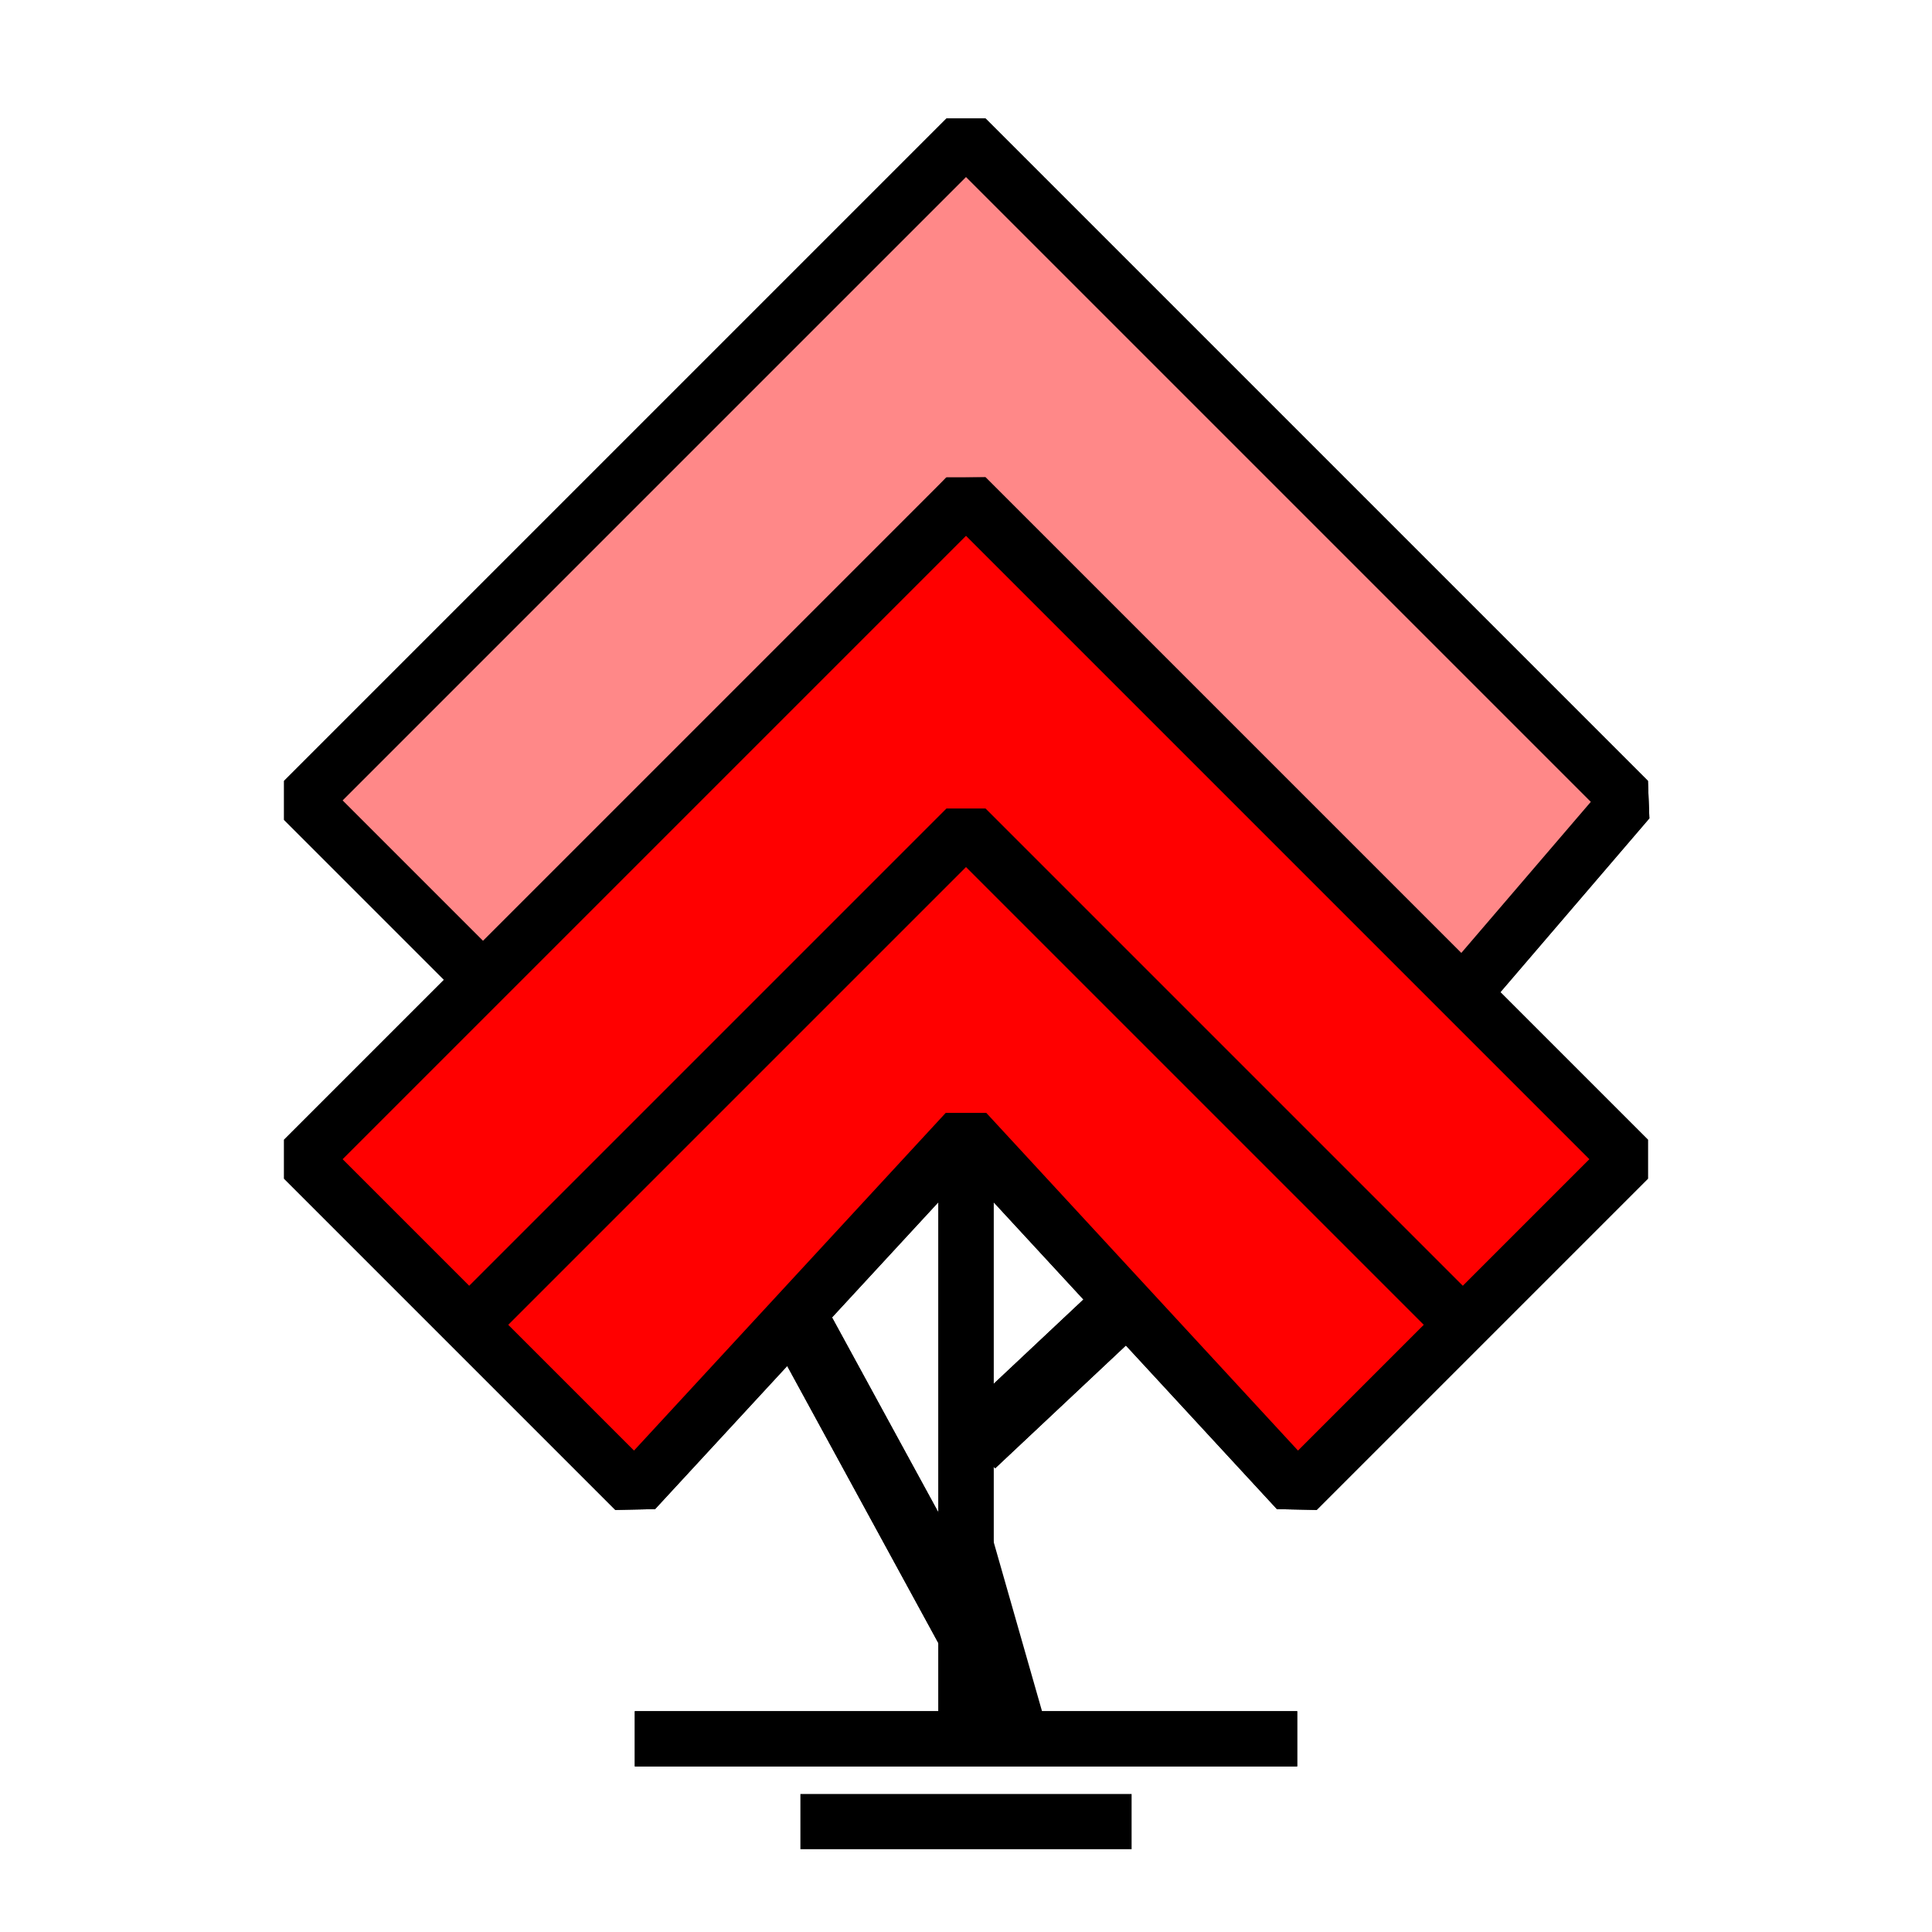
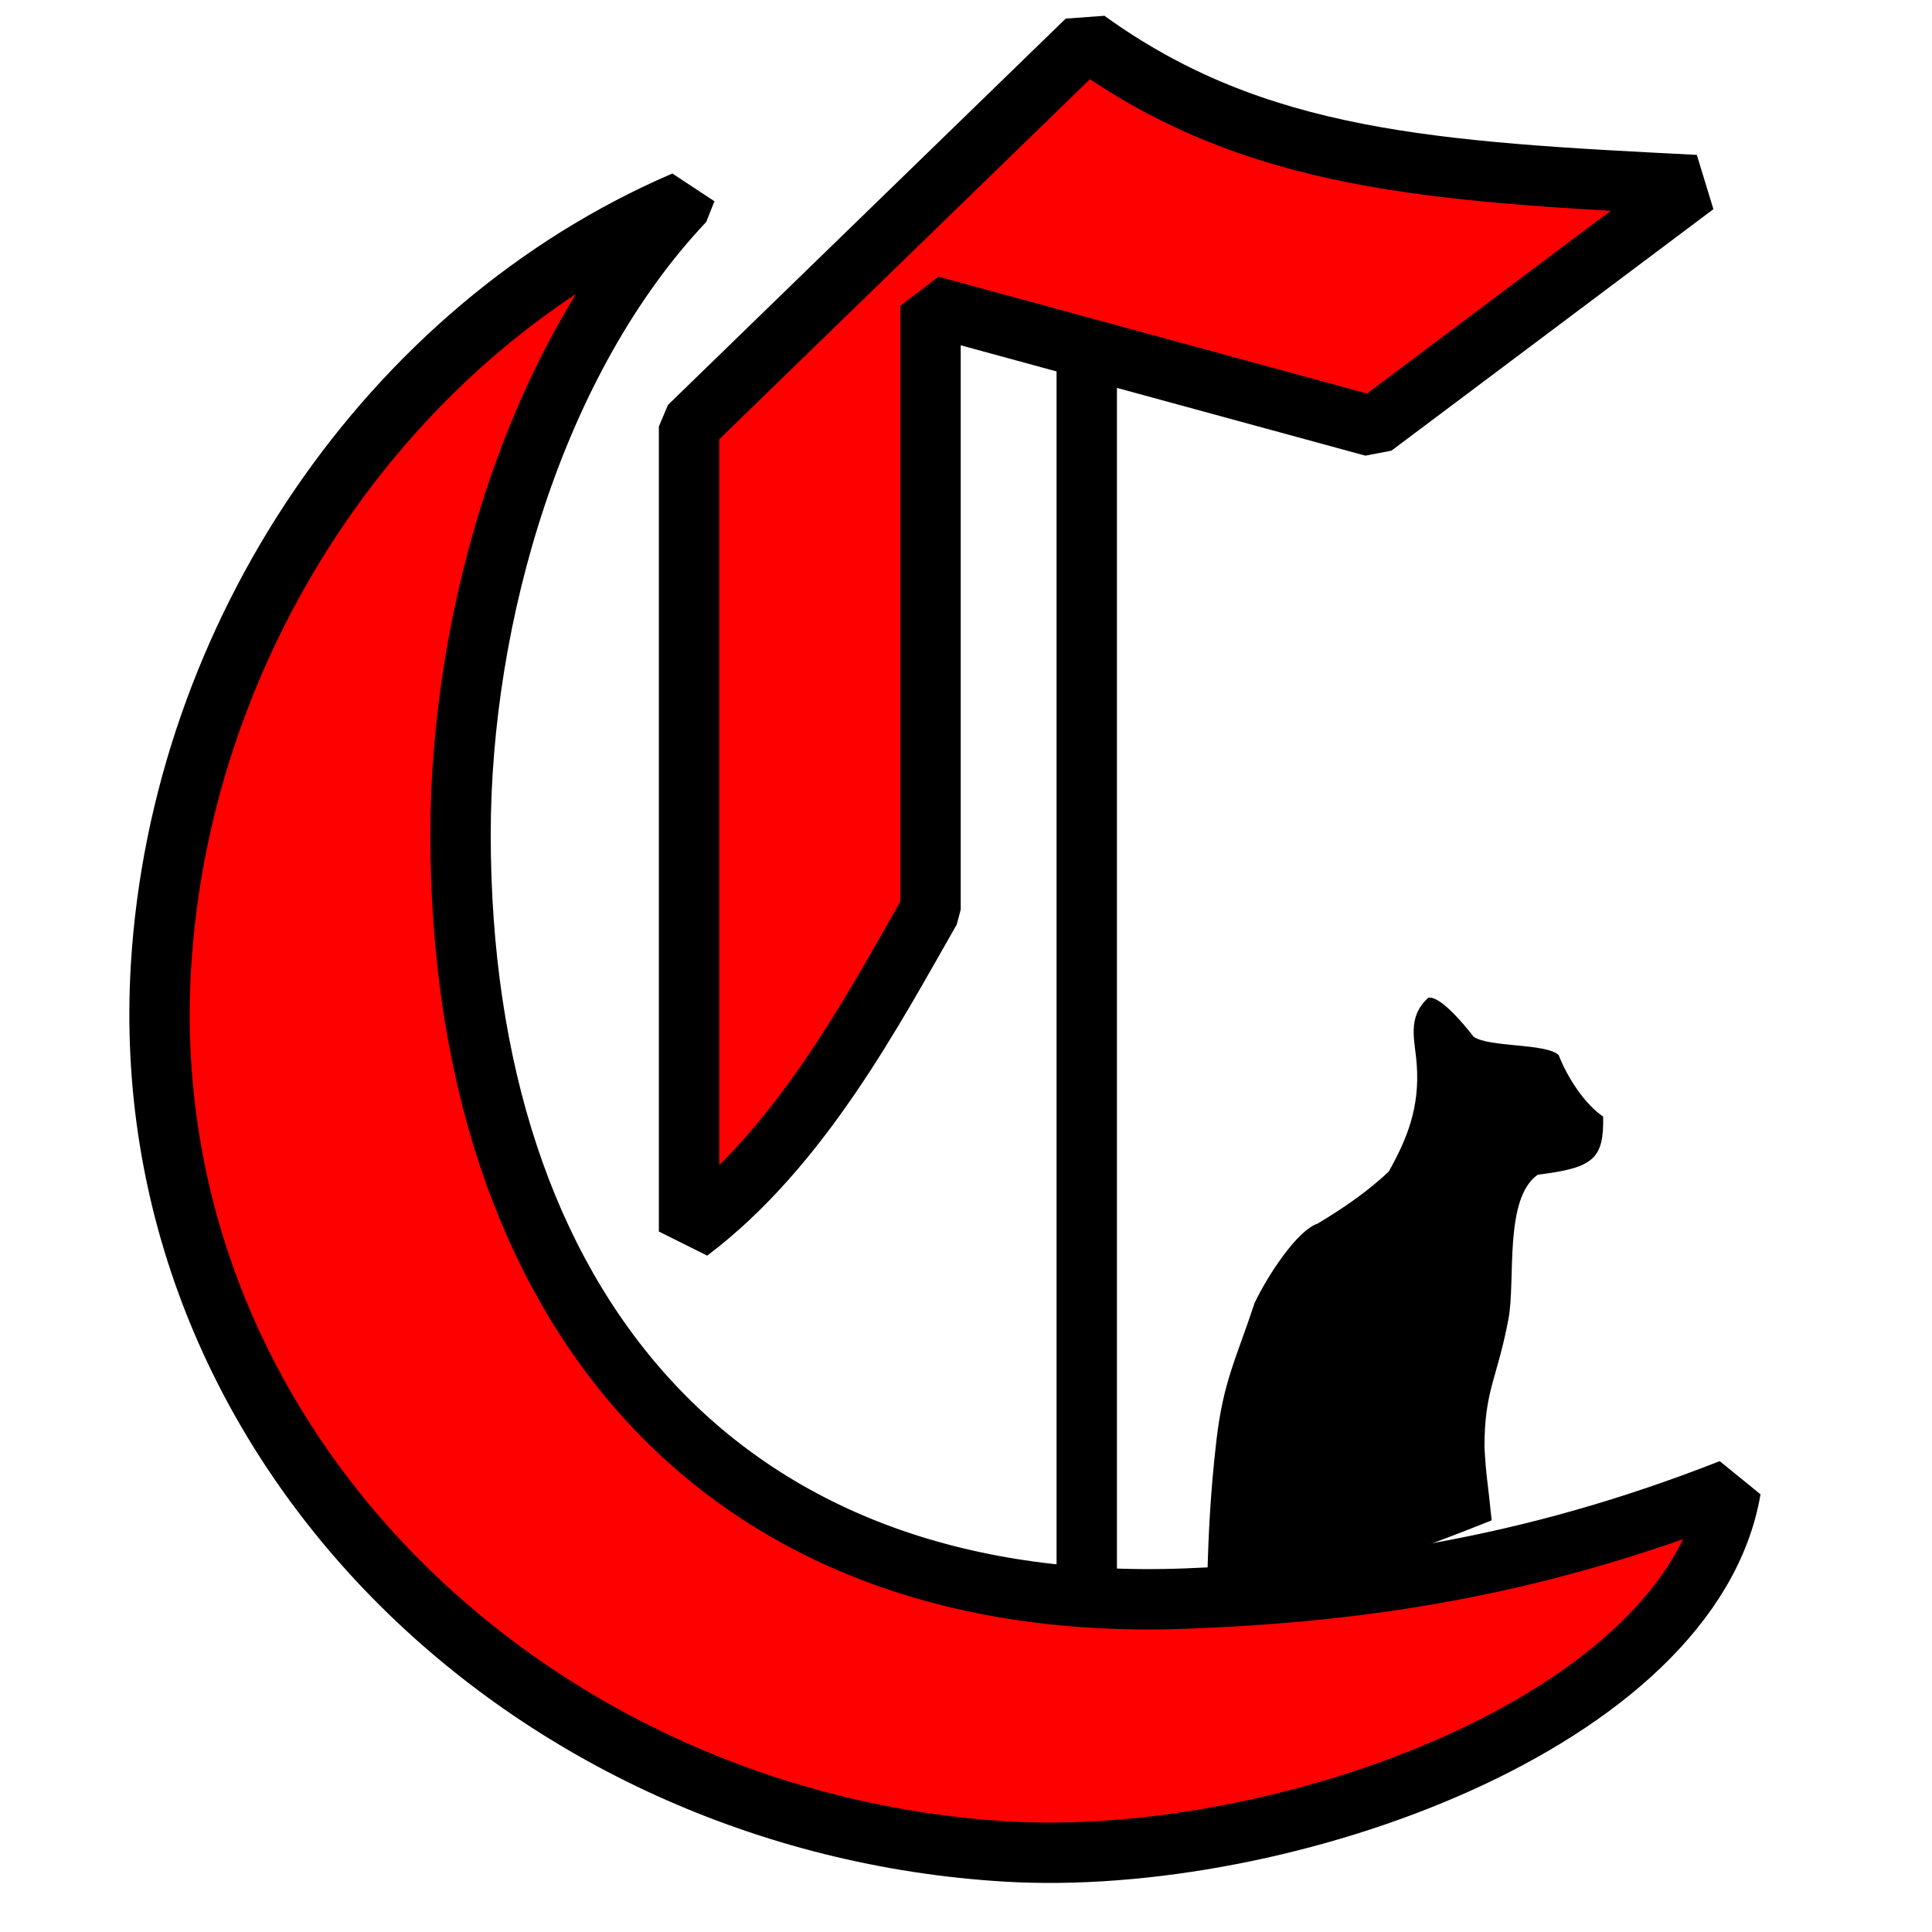
- <svg xmlns="http://www.w3.org/2000/svg" width="70" height="70" version="1.1" viewBox="0 0 70 70">
-   <path d="m35 5-24 24 7 7 17-18 18 18 6-7z" fill="#f88" stroke="#000" stroke-linecap="square" stroke-linejoin="bevel" stroke-width="2" />
-   <g fill="none" stroke="#000">
-     <path d="m35 41v22" stroke-width="2" />
-     <path d="m29 48 6 11" stroke-linejoin="bevel" stroke-width="2.268" />
-     <path d="m41 47-5.72 5.373" stroke-linejoin="bevel" stroke-width="2.268" />
+ <svg xmlns="http://www.w3.org/2000/svg" width="48" height="48" version="1.1" viewBox="0 0 48 48">
+   <g>
+     <path d="m17 5c-7.356 3.159-12.503 10.797-13 19-0.712 11.844 9.144 21.289 21 22 6.889 0.409 17.023-3.244 18-9-5.017 1.97-9.286 2.555-13.535 2.716-11.619 0.44-18.023-7.283-18.023-18.993 3e-3 -5.416 1.836-11.788 5.558-15.722z" fill="#f00" stroke="#000" stroke-linejoin="bevel" stroke-width="1.5" />
+     <path d="m27 1-9.881 9.597v20c2.782-2.096 4.593-5.543 6-8v-15l11 3 8-6c-6.486-0.328-10.936-0.575-15.119-3.597z" fill="#f00" stroke="#000" stroke-linejoin="bevel" stroke-width="1.5" />
+     <path d="m30 39c0.024-0.782 0.064-1.851 0.22-3.2 0.173-1.494 0.494-2.04 0.949-3.425 0.311-0.659 1.051-1.804 1.564-1.973 0.619-0.373 1.239-0.789 1.772-1.298 0.449-0.803 0.773-1.583 0.693-2.657-0.039-0.596-0.256-1.156 0.284-1.656 0.277-0.071 0.874 0.634 1.128 0.965 0.382 0.271 1.796 0.157 2.115 0.457 0.208 0.542 0.644 1.22 1.105 1.528 0.019 1.048-0.229 1.274-1.626 1.444-0.844 0.599-0.545 2.612-0.726 3.58-0.283 1.506-0.594 1.753-0.597 3.179 0.038 0.743 0.084 0.869 0.179 1.829-3.576 1.429-3.96 1.363-7.059 1.227z" fill="#000" />
  </g>
-   <g stroke="#000">
-     <path d="m35 18-24 24 12 12 12-13 12 13 12-12z" fill="#f00" stroke-linecap="square" stroke-linejoin="bevel" stroke-width="2" />
-     <path d="m47 63h-24" fill="none" stroke-width="2" />
-     <path d="m17 48 18-18 18 18" fill="none" stroke-linejoin="bevel" stroke-width="2" />
-     <path d="m35 5-24 24 7 7 17-18 18 18 6-7z" fill="#f88" stroke-linecap="square" stroke-linejoin="bevel" stroke-width="2" />
-   </g>
-   <g fill="none" stroke="#000">
-     <path d="m35 41v22" stroke-width="2" />
-     <path d="m29 48 6 11" stroke-linejoin="bevel" stroke-width="2.268" />
-     <path d="m41 47-5.72 5.373" stroke-linejoin="bevel" stroke-width="2.268" />
-   </g>
-   <path d="m35 18-24 24 12 12 12-13 12 13 12-12z" fill="#f00" stroke="#000" stroke-linecap="square" stroke-linejoin="bevel" stroke-width="2" />
-   <g fill="none" stroke="#000">
-     <path d="m47 63h-24" stroke-width="2" />
-     <g stroke-width="2">
-       <path d="m17 48 18-18 18 18" stroke-linejoin="bevel" />
-       <path d="m41 66h-12" />
-       <path d="m35 56 2 7" />
-     </g>
-   </g>
+   <path d="m27 9v31" fill="none" stroke="#000" stroke-width="1.5" />
</svg>
